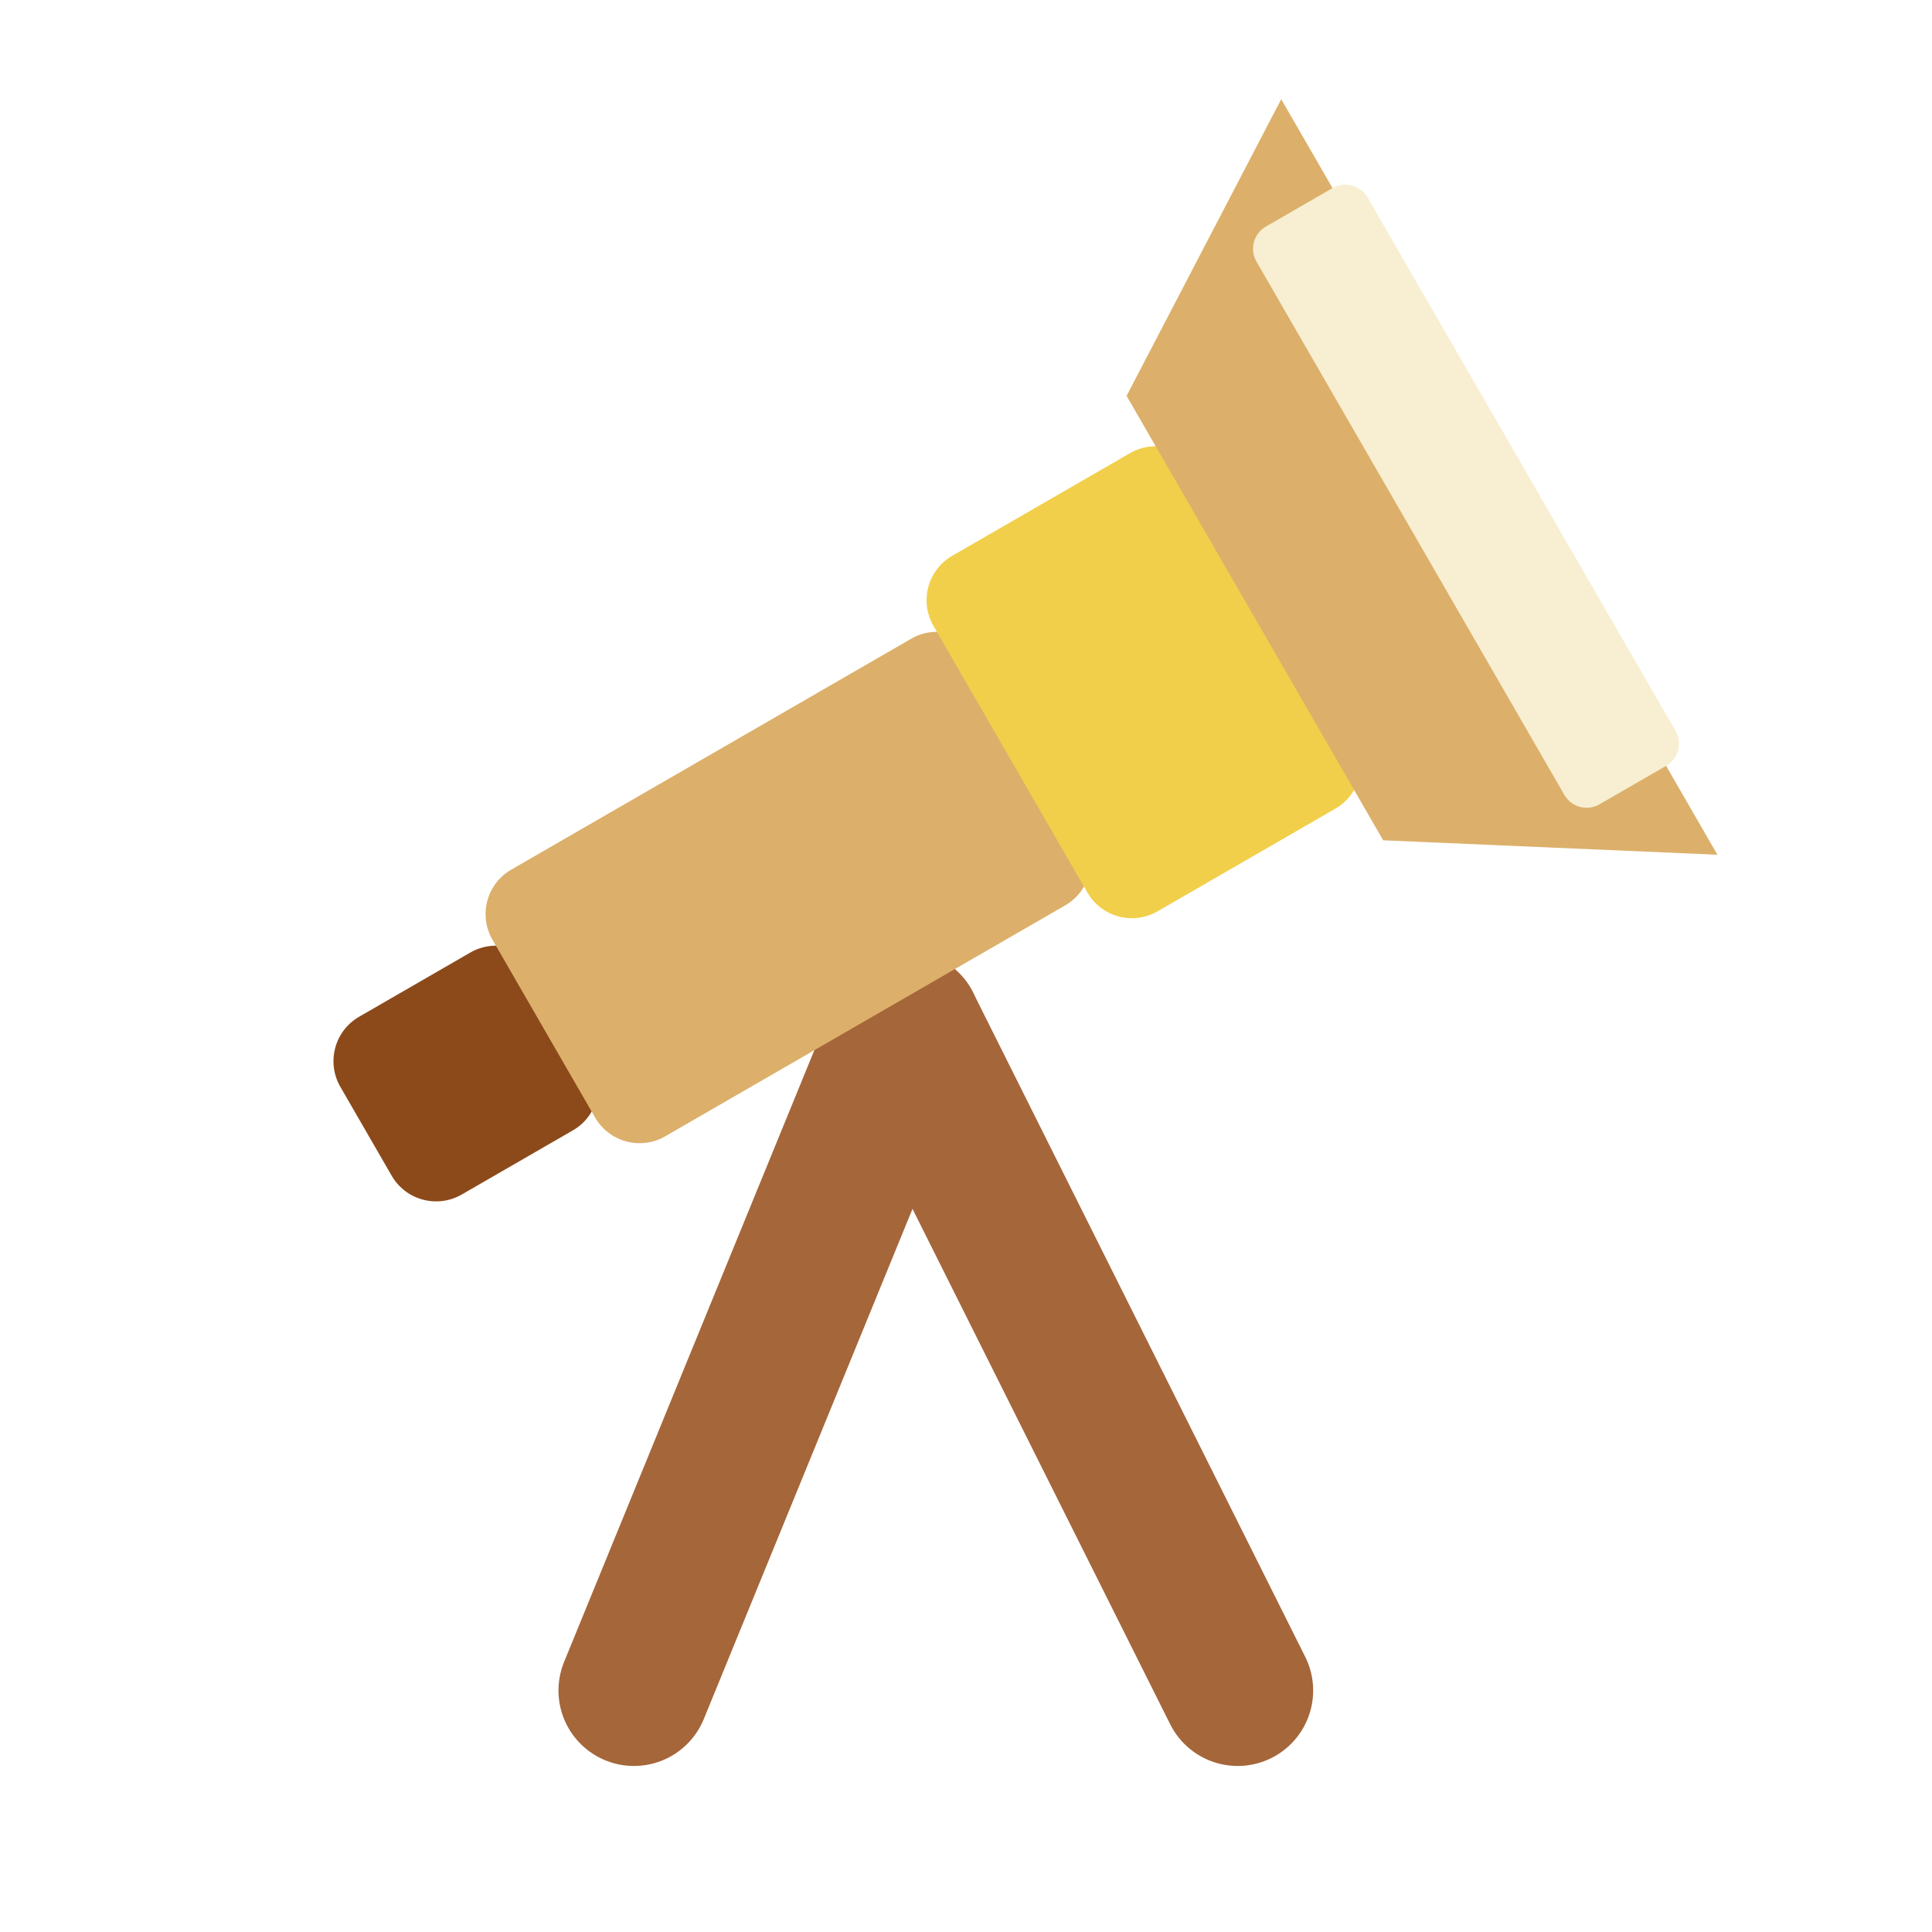
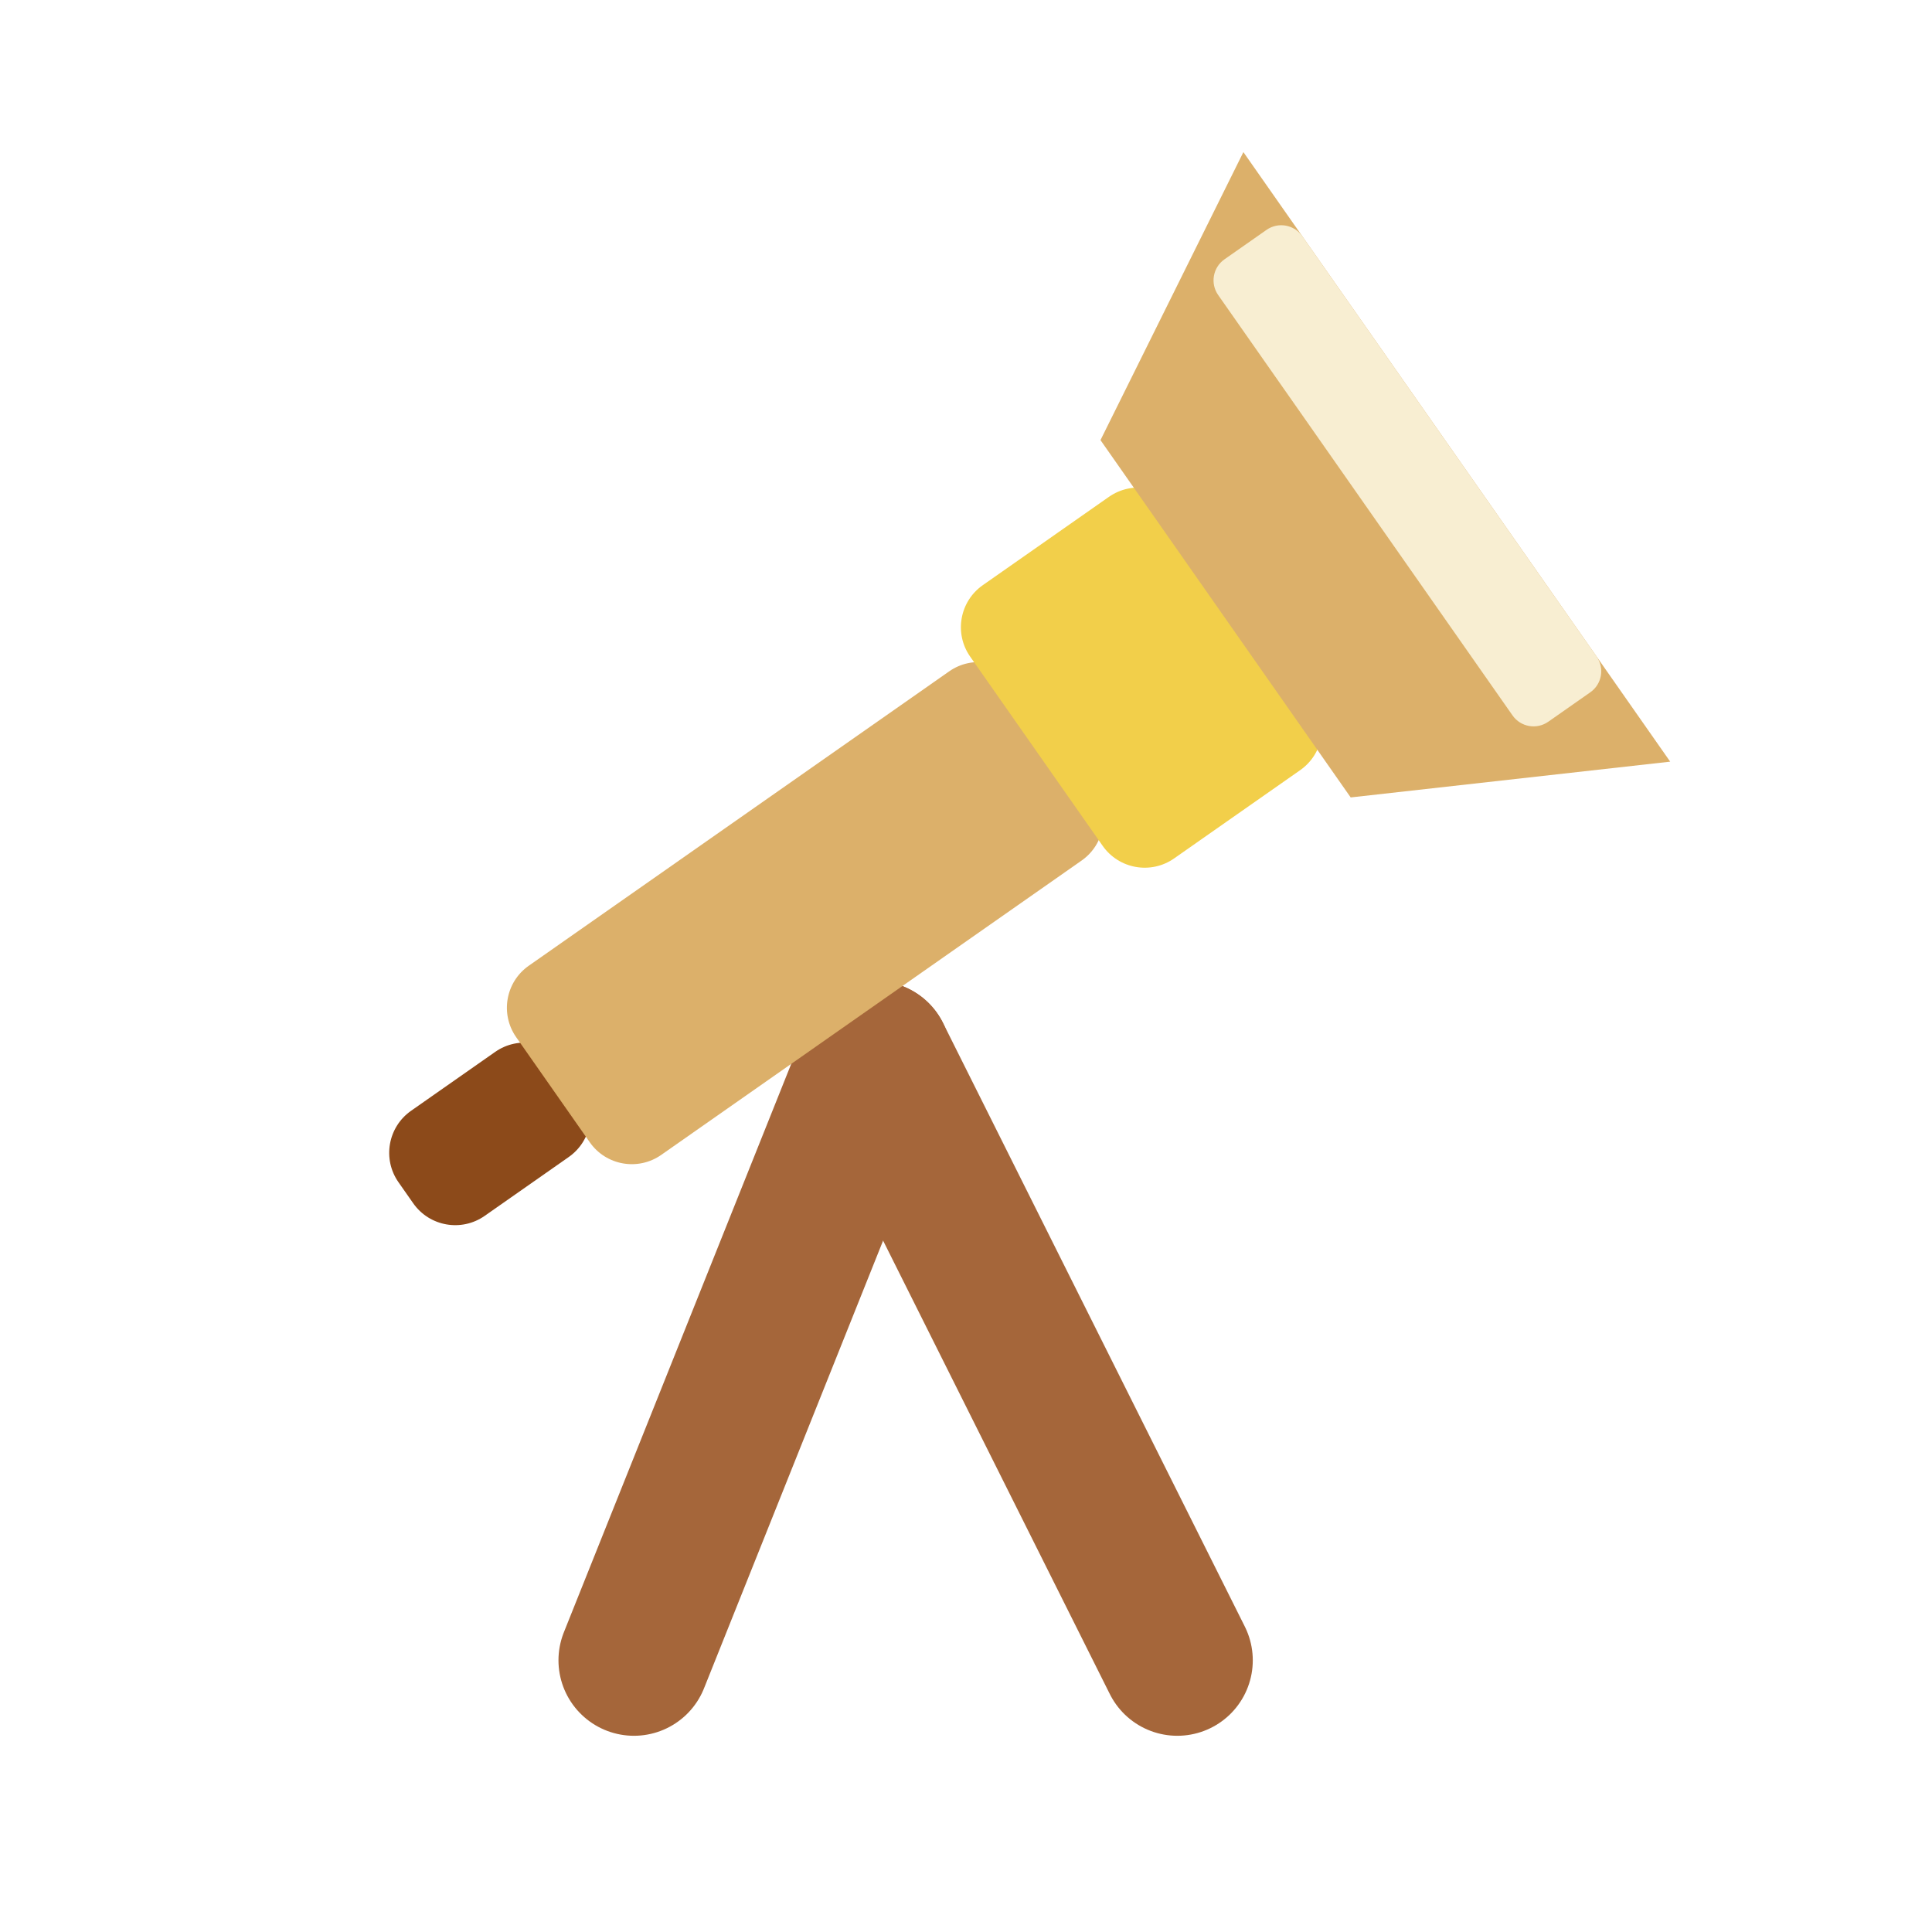
<svg xmlns="http://www.w3.org/2000/svg" viewBox="0 0 64 64" role="img" aria-label="telescope">
-   <path d="M30 34L21 56" fill="none" stroke="#a5663a" stroke-width="5" stroke-linecap="round" stroke-linejoin="round" />
-   <path d="M30 34L41 56" fill="none" stroke="#a5663a" stroke-width="5" stroke-linecap="round" stroke-linejoin="round" />
+   <path d="M29 35L21 55" fill="none" stroke="#a5663a" stroke-width="5" stroke-linecap="round" stroke-linejoin="round" />
+   <path d="M29 35L39 55" fill="none" stroke="#a5663a" stroke-width="5" stroke-linecap="round" stroke-linejoin="round" />
  <g transform="translate(32 26) scale(.85) translate(-32 -32)">
-     <g transform="rotate(-30 32 32)">
-       <rect x="5" y="28" width="9" height="8" fill="#8c4a1a" rx="2" />
-       <rect x="13" y="26" width="22" height="12" fill="#dcb06a" rx="2" />
-       <rect x="34" y="24" width="12" height="16" fill="#f2cf4a" rx="2" />
-       <polygon points="45,22 56,15 56,49 45,42" fill="#dcb06a" />
-       <rect x="52" y="19" width="5" height="26" fill="#f8eed2" rx="1" />
+     <g transform="rotate(-35 32 32)">
+       <rect x="5" y="30" width="8" height="5" fill="#8c4a1a" rx="2" />
+       <rect x="12" y="28" width="24" height="9" fill="#dcb06a" rx="2" />
+       <rect x="35" y="26" width="10" height="13" fill="#f2cf4a" rx="2" />
+       <polygon points="44,24 55,18 55,47 44,41" fill="#dcb06a" />
+       <rect x="51" y="21" width="4" height="22" fill="#f8eed2" rx="1" />
    </g>
  </g>
</svg>
